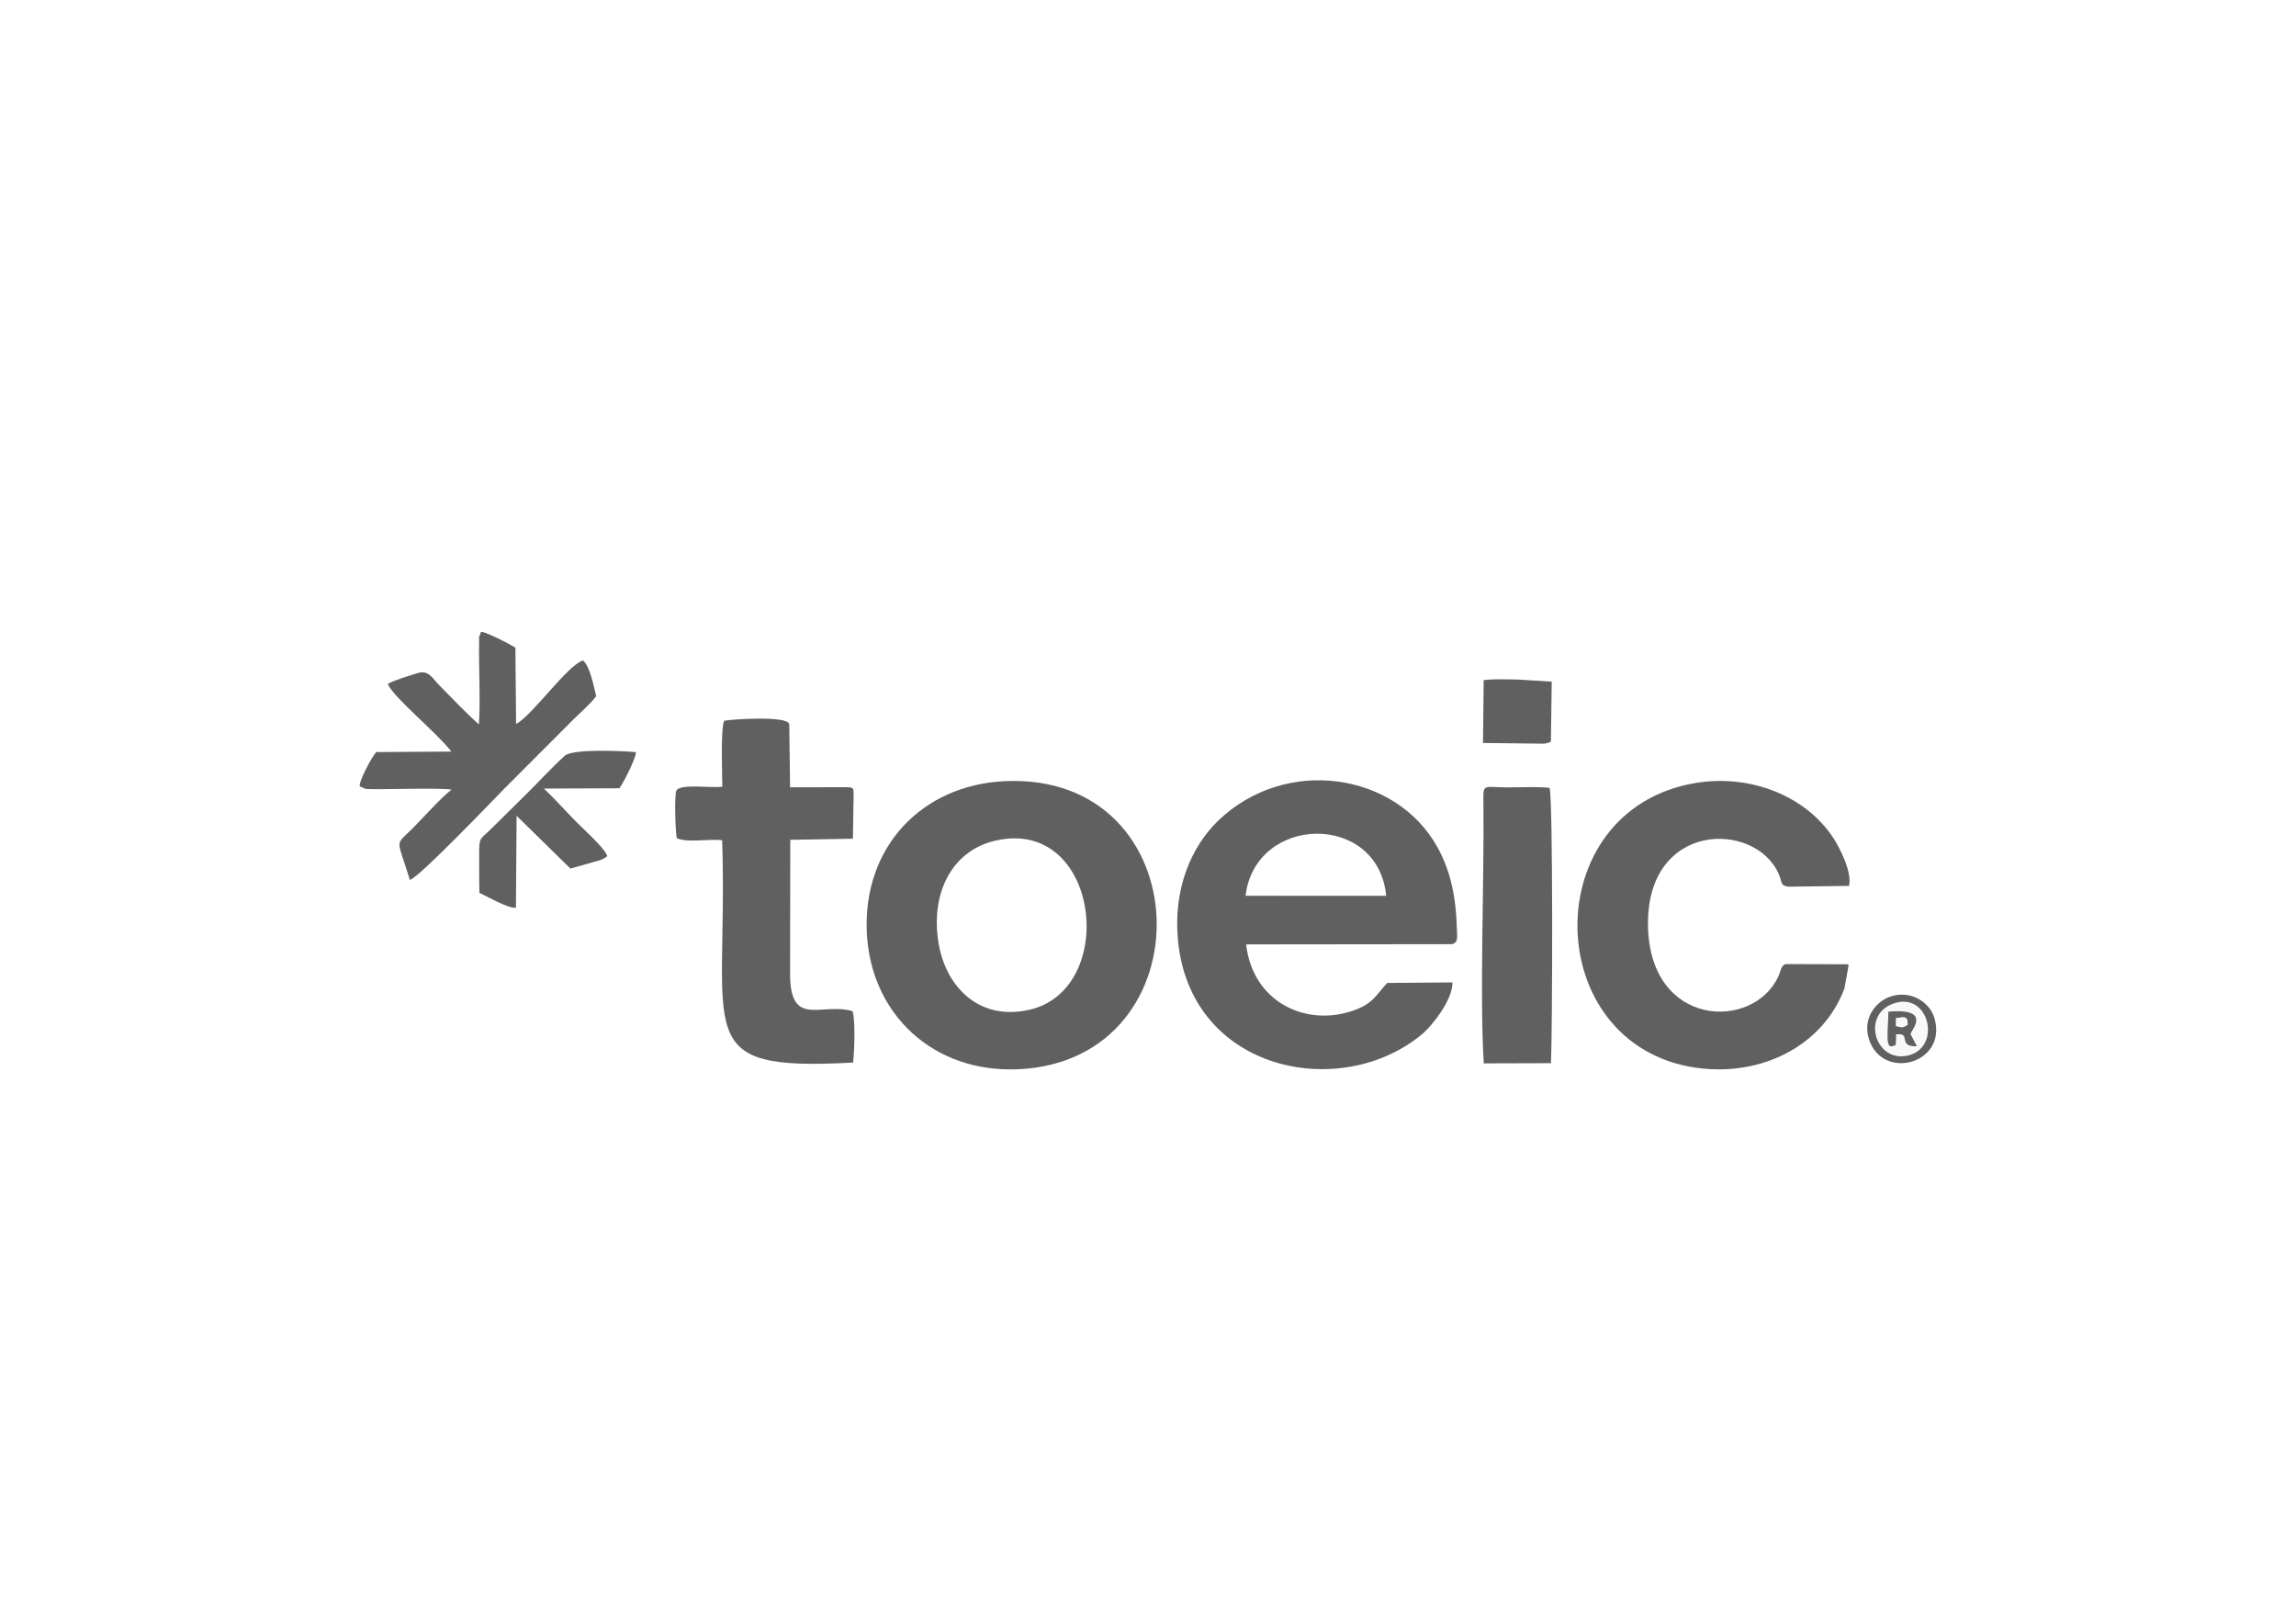
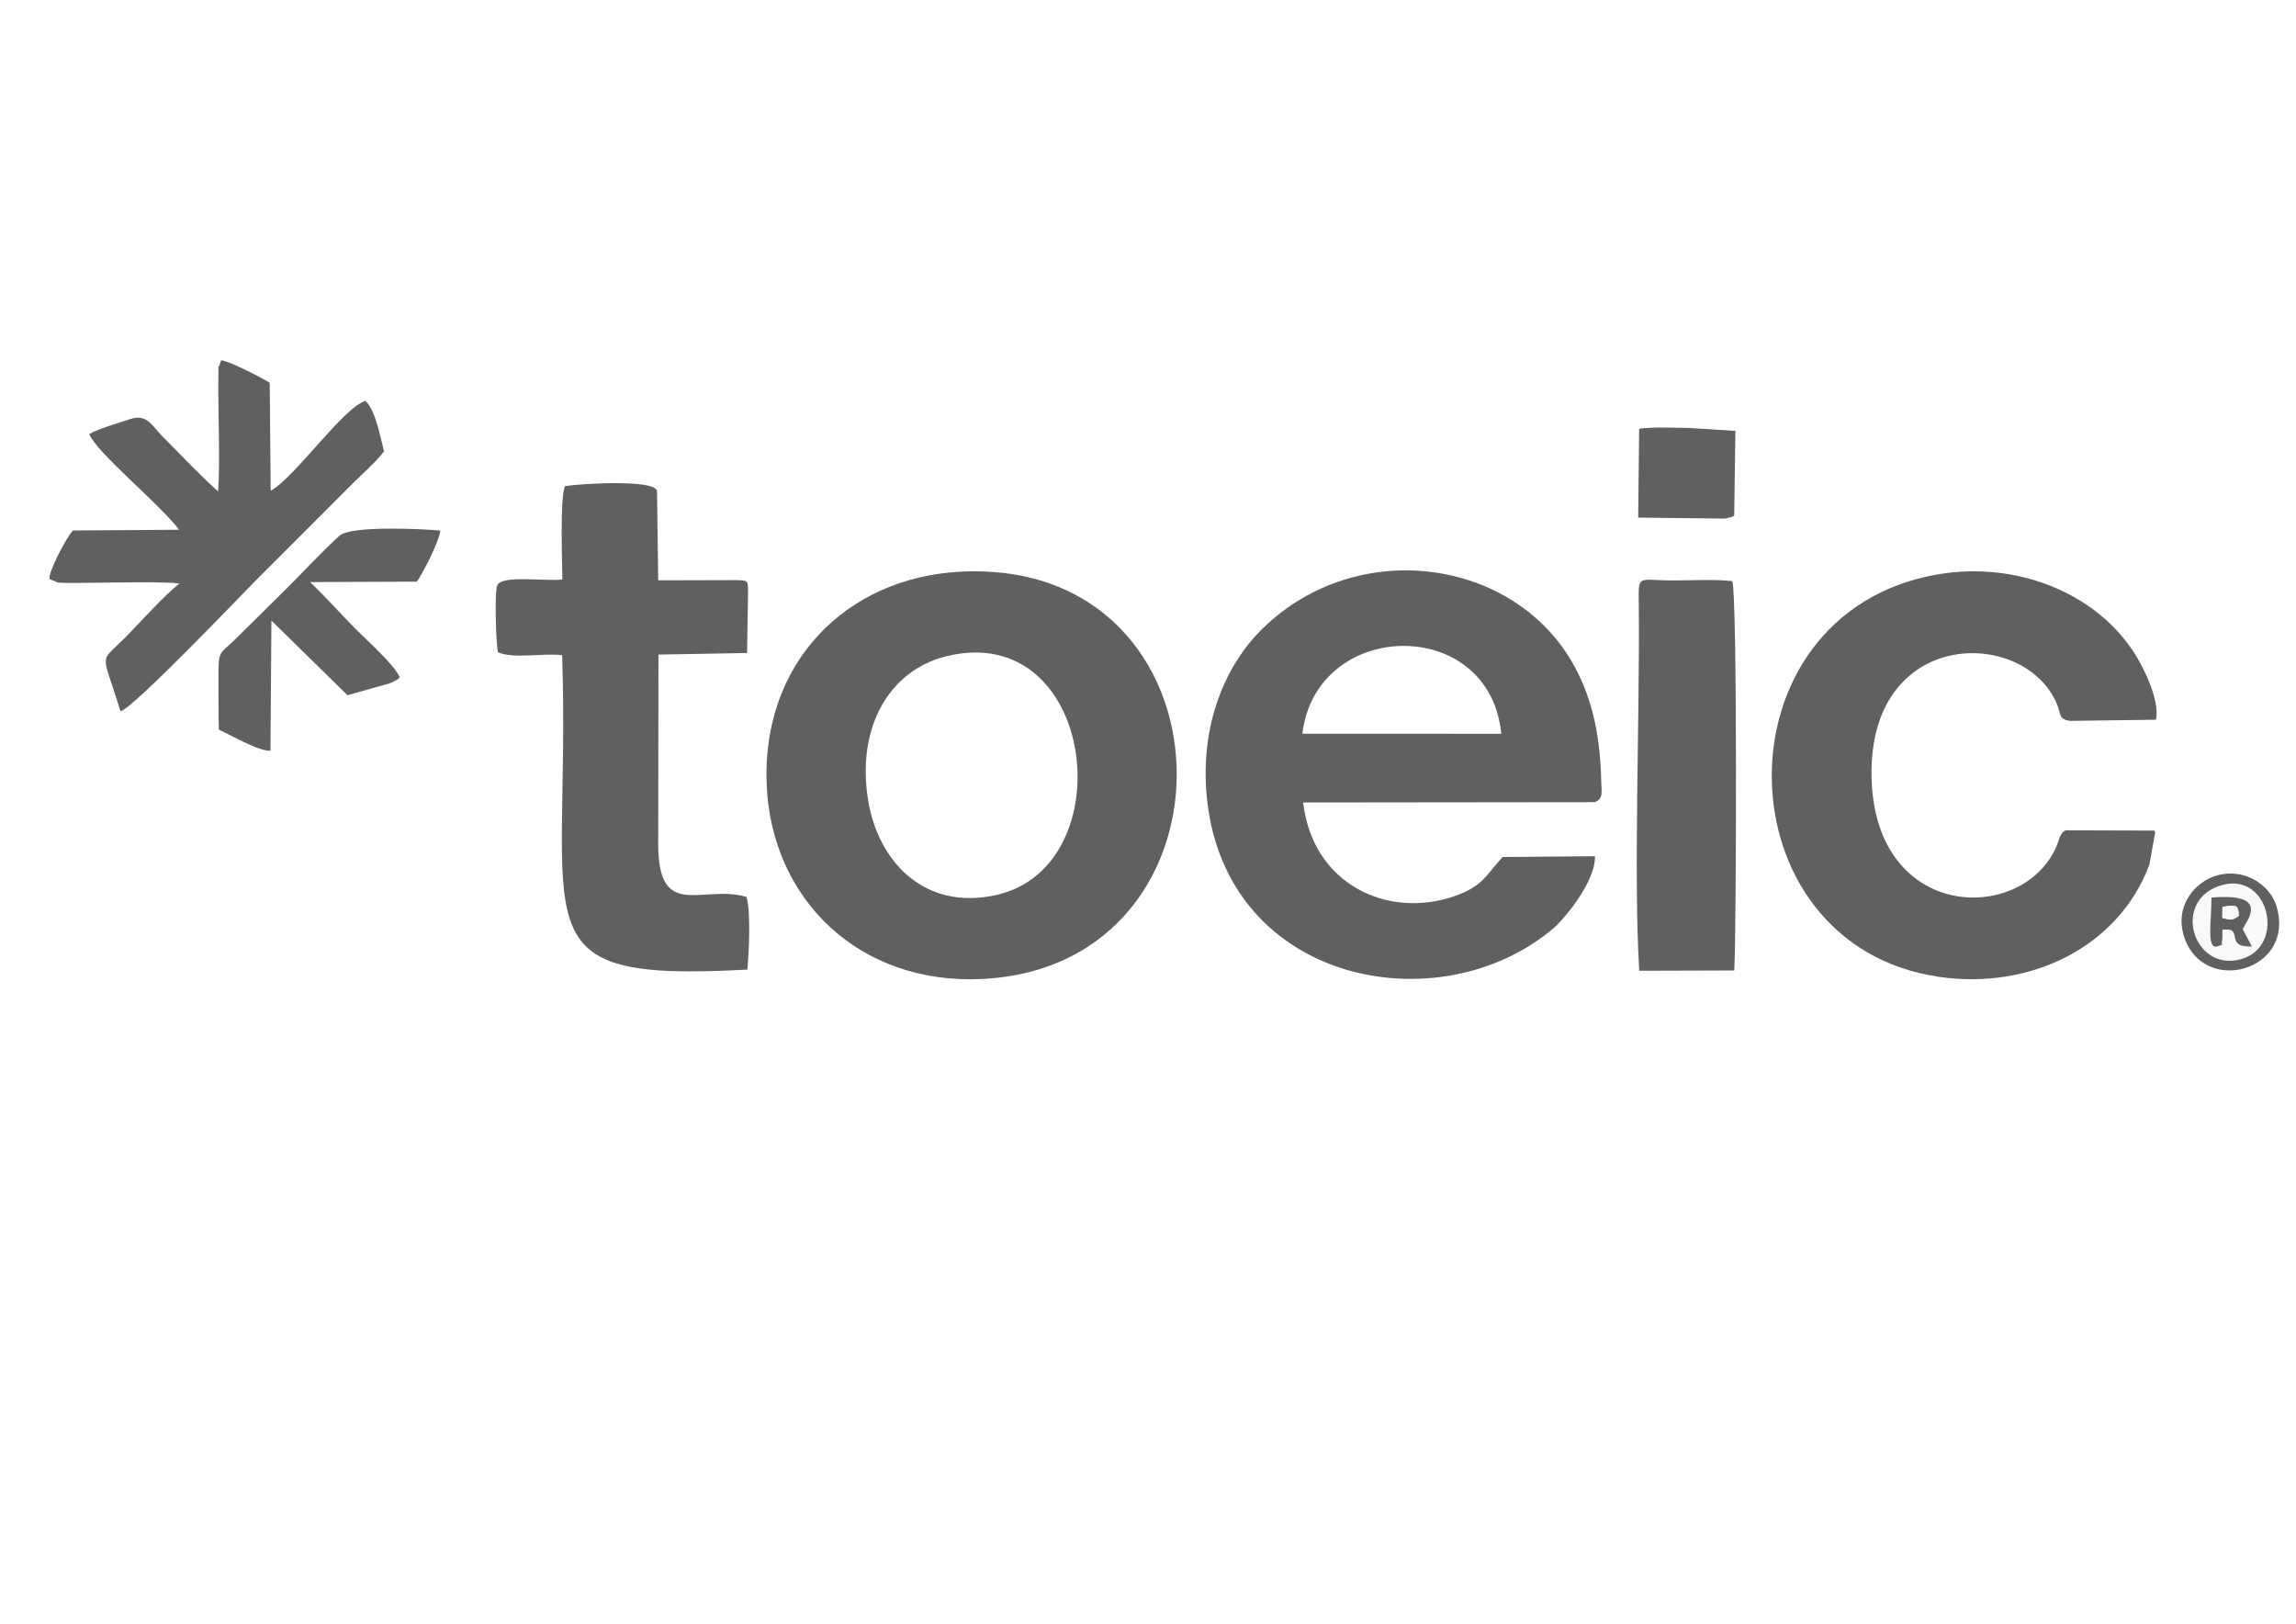
- <svg xmlns="http://www.w3.org/2000/svg" xml:space="preserve" width="297mm" height="210mm" version="1.1" style="shape-rendering:geometricPrecision; text-rendering:geometricPrecision; image-rendering:optimizeQuality; fill-rule:evenodd; clip-rule:evenodd" viewBox="0 0 29700 21000">
+ <svg xmlns="http://www.w3.org/2000/svg" xml:space="preserve" width="297mm" height="210mm" version="1.1" style="shape-rendering:geometricPrecision; text-rendering:geometricPrecision; image-rendering:optimizeQuality; fill-rule:evenodd; clip-rule:evenodd" viewBox="4200 7800 21000 9000">
  <defs>
    <style type="text/css">
   
    .fil0 {fill:#606060}
    .fil1 {fill:#F8F9F9}
   
  </style>
  </defs>
  <g id="Capa_x0020_1">
    <g id="_2458344911856">
      <path class="fil0" d="M16111.89 11585.71c125.65,-1053.8 1713.71,-1087.86 1819.35,0.32l-1819.35 -0.32zm2671.38 625.7c84.77,-27.07 64.56,-92.88 61.83,-201.97 -9.6,-383.95 -72.53,-730.12 -250.7,-1051.5 -538.86,-971.99 -1968.71,-1183.03 -2840.13,-340.23 -341.01,329.81 -584.42,880.59 -515.16,1558.32 173.31,1696.09 2124.37,2073.62 3168.51,1189.19 101.39,-85.87 385.64,-426.6 380.48,-659.43l-844.82 7.09c-151.25,166.36 -183.27,269.03 -440.41,357.97 -612.93,212 -1297.95,-109.61 -1383.67,-856.52l2664.07 -2.92z" />
      <path class="fil0" d="M12857.59 10876.62c1368.22,-334.92 1626.06,1922.96 454.27,2183.89 -660.28,147.03 -1078.88,-309.74 -1170.6,-860.51 -110.56,-663.92 185.43,-1193.43 716.33,-1323.38zm-1645.21 1178.88c45.88,1051.62 851.9,1825.47 1965.25,1773.12 2457.21,-115.55 2361.87,-3851.62 -188.9,-3725.02 -1055.18,52.37 -1824.83,840.88 -1776.35,1951.9z" />
      <path class="fil0" d="M23095.39 12468.87c-59.22,22.89 -59.1,89.4 -92.93,162.48 -323.52,698.99 -1654.78,663.61 -1684.49,-646.14 -31.05,-1369.55 1390.69,-1376.84 1692.36,-677.77 47.61,110.31 15.05,142.88 120.61,160.63l787.82 -10.6c40.81,-179.68 -123.13,-497.38 -203.42,-619.69 -363.49,-553.81 -1087.07,-828.86 -1787.37,-710.26 -2058.29,348.57 -2006.45,3392.66 11.82,3682.03 830.27,119.03 1638.26,-273.2 1919.2,-1026.73l53.01 -293.27c-0.72,-9.81 -4.09,-12.64 -7.6,-18.2l-809.01 -2.48z" />
      <path class="fil0" d="M9343.53 10174.4c-134.48,21.88 -557.73,-45.73 -595.89,55.41 -26.56,70.41 -10.13,549.16 7.19,611.18 144.57,62.39 407.15,4.97 586.92,26.22 80.41,2525.94 -443.81,2993.04 1693.79,2875.21 16.36,-161.4 31.13,-534.04 -7.31,-664.71 -404.34,-117.46 -808,225.04 -808,-482.23l2.35 -1733.76 810.33 -14.27 9.01 -552.69c0,-116.35 -0.3,-111.04 -115.43,-113.9l-706.26 1.7 -10.94 -818.31c-26.76,-110.26 -734.28,-62.44 -841.01,-42.92 -49.56,94.84 -24.75,737.21 -24.75,853.07z" />
      <path class="fil0" d="M5016.18 8845.67c72.25,174.8 624.21,620.05 823.03,874.65l-972.51 6.63c-58.86,61.43 -230.87,389.23 -212.57,443.68l72.68 31.5c79.14,16.33 919.4,-17.91 1114.69,9.93 -136.04,103.16 -368.46,365.88 -506.63,503.89 -234.42,234.15 -201.34,107.87 -33.18,664.49 122.18,-31.13 1117.6,-1076.1 1226.36,-1185.11l891.61 -892.62c87.93,-87.94 218.04,-199.16 292.66,-299.19 -34.81,-139.39 -79.2,-377.48 -169.26,-461.6 -199.31,54.39 -653.67,710.6 -867.26,821.05l-8.83 -986.8c-69.24,-44.3 -387.51,-208.21 -444.22,-204.79 -3.06,6.1 -5.7,14.18 -7.09,19.19 -27.48,98.88 -15.4,-49.17 -18.31,130.97 -4.88,302.59 18.34,784.49 -2.72,1047.36 -173.98,-154.77 -339.53,-333.18 -509.26,-503.23 -93.71,-93.88 -139.76,-207.09 -290.34,-158.43 -108.53,35.06 -302.52,91.82 -378.85,138.43z" />
      <path class="fil0" d="M20044 10189.7c-162.71,-18.25 -381.97,-5.49 -551.29,-5.94 -327.12,-0.86 -306.65,-67.67 -303.64,251.63 9.35,993.18 -49.04,2445.45 4.02,3317.77l869.02 -2.63c19.77,-348.37 28.66,-3446.09 -18.11,-3560.83z" />
      <path class="fil0" d="M8012.19 10194.82c48.42,-62.95 207.49,-371.72 215.21,-467.04 -164.86,-15.93 -818.64,-46.99 -922.37,47.08 -164.96,149.59 -321.4,321.85 -482.04,480.63 -167.04,165.1 -316.1,314.27 -484.06,478.51 -128.21,125.38 -143.15,87.09 -140.47,335.12 1.72,159.79 -2.45,319.76 3.3,479.43 88.12,37.95 373.93,205 472.04,191.27l8.64 -1188.76 696.28 682.53 383.66 -108.55c22.14,-8.51 29.13,-11.23 49.51,-22.64 37.81,-21.17 18.57,-8.26 43.45,-32.92 -38.99,-107.22 -315.33,-352.8 -406.59,-445.71 -135.97,-138.44 -274.81,-294.19 -413.17,-424.98l976.61 -3.97z" />
      <path class="fil0" d="M19183.38 9609.17l779.86 8.92c56.93,-5.82 -11.09,5.87 42.86,-6.61 45.45,-10.53 30.83,-5.85 55.71,-21.91l10.57 -773.25 -438.76 -27.71c-145.92,0 -297.08,-10.88 -441.42,7.96l-8.82 812.6z" />
      <path class="fil1" d="M24526.28 13378.16c0,15.81 1.81,80.8 -0.44,90.46 -15.4,66.43 20.75,34.89 -37.97,59.32 -110.65,46.03 -61.11,-220.34 -61.11,-444.05 545.86,-46.49 321.22,212.89 285.73,288.18l84.09 159.51c-263.32,8.43 -60.99,-180.84 -270.3,-153.42zm2.8 -410.02c-477.66,127.79 -272.94,803.1 168.8,678.84 411.03,-115.63 259.1,-793.31 -168.8,-678.84z" />
      <path class="fil0" d="M24529.08 12968.14c427.9,-114.47 579.83,563.21 168.8,678.84 -441.74,124.26 -646.46,-551.05 -168.8,-678.84zm-352.89 472.49c174.41,544.97 1018.78,317.78 847.07,-271.8 -58.73,-201.67 -293.22,-358.87 -547.98,-286.84 -194.35,54.93 -390.11,274.22 -299.09,558.64z" />
      <path class="fil0" d="M24676.26 13252.82c-68.72,44.73 -69.42,34.98 -150.16,17.41l1.1 -100.91c120.29,-19.57 148.96,-25.09 149.06,83.5zm-149.98 125.34c209.31,-27.42 6.98,161.85 270.3,153.42l-84.09 -159.51c35.49,-75.29 260.13,-334.67 -285.73,-288.18 0,223.71 -49.54,490.08 61.11,444.05 58.72,-24.43 22.57,7.11 37.97,-59.32 2.25,-9.66 0.44,-74.65 0.44,-90.46z" />
      <path class="fil1" d="M24526.1 13270.23c80.74,17.57 81.44,27.32 150.16,-17.41 -0.1,-108.59 -28.77,-103.07 -149.06,-83.5l-1.1 100.91z" />
    </g>
  </g>
</svg>
